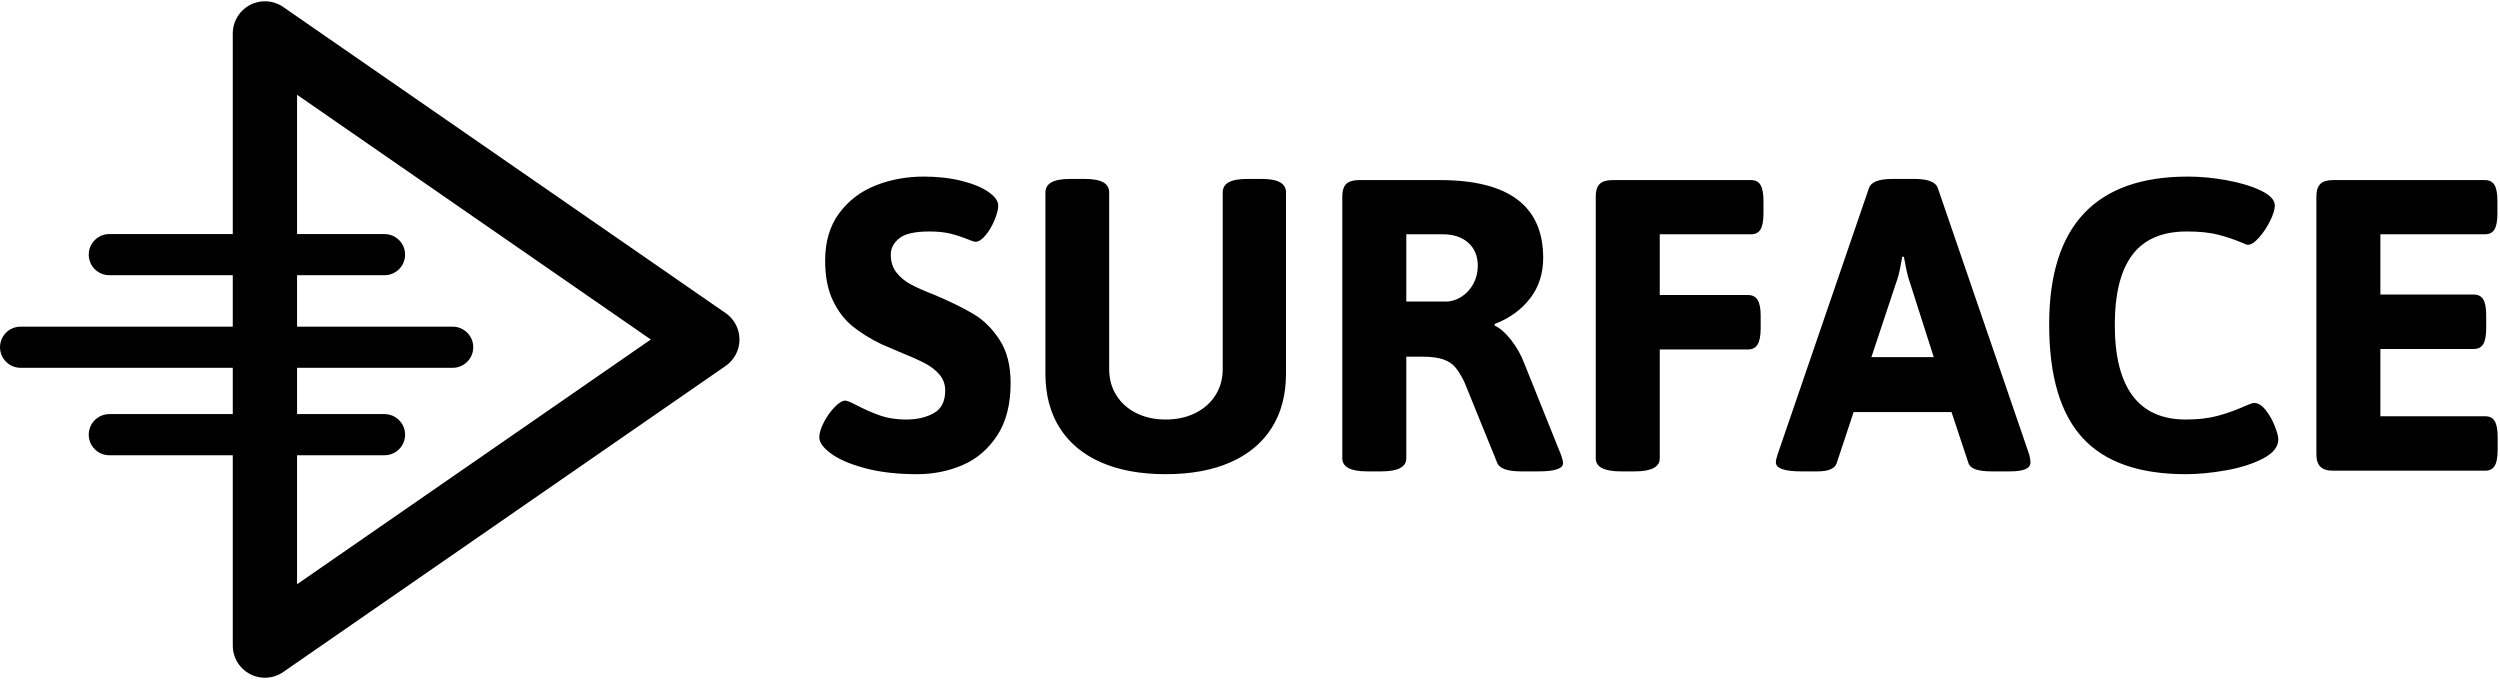
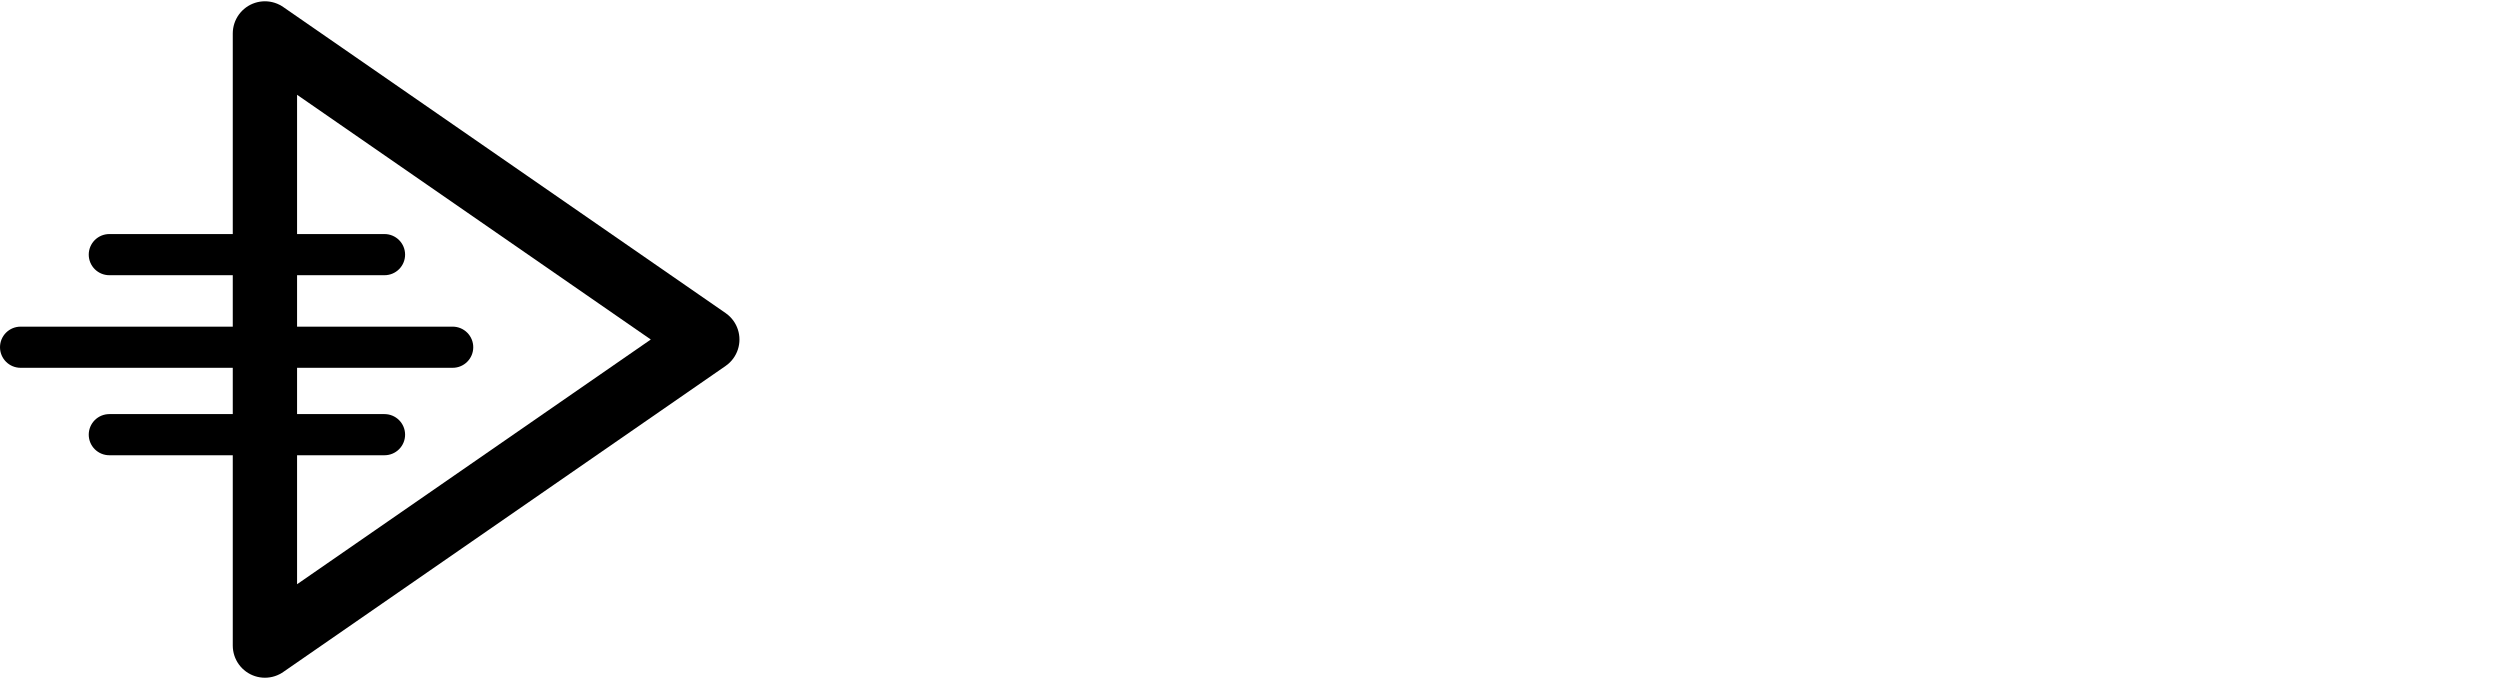
<svg xmlns="http://www.w3.org/2000/svg" viewBox="0 0 972 264">
  <g fill="none" fill-rule="evenodd">
    <g stroke-linecap="round" stroke="#000" stroke-linejoin="round">
      <path stroke-width="25" d="M275 132L103 251V13z" />
      <g stroke-width="16">
        <path d="M42.5 99h107M42.5 169h107M8 135h168" />
      </g>
    </g>
-     <path d="M356.505 184.362c-7.63 0-14.335-.772-20.117-2.316-5.782-1.544-10.202-3.436-13.26-5.676-3.057-2.24-4.586-4.36-4.586-6.357 0-1.575.59-3.512 1.77-5.813 1.182-2.3 2.59-4.283 4.224-5.95 1.635-1.664 2.997-2.496 4.087-2.496.666 0 2.09.575 4.27 1.725 3.268 1.695 6.37 3.057 9.308 4.086 2.937 1.03 6.313 1.544 10.127 1.544 4.238 0 7.826-.832 10.762-2.497 2.936-1.665 4.404-4.587 4.404-8.764 0-2.423-.757-4.512-2.27-6.268-1.514-1.756-3.452-3.24-5.813-4.45-2.36-1.21-5.57-2.634-9.626-4.27l-7.175-3.087c-4.36-2.12-8.1-4.45-11.217-6.993-3.118-2.543-5.66-5.903-7.63-10.08-1.967-4.18-2.95-9.295-2.95-15.35 0-7.386 1.816-13.532 5.45-18.436 3.632-4.904 8.354-8.507 14.167-10.808 5.812-2.3 12.048-3.45 18.71-3.45 5.448 0 10.382.56 14.802 1.68 4.42 1.12 7.887 2.557 10.4 4.313 2.512 1.757 3.768 3.513 3.768 5.27 0 1.452-.47 3.314-1.407 5.584-.94 2.27-2.104 4.254-3.497 5.95-1.393 1.694-2.694 2.542-3.905 2.542-.544 0-1.513-.303-2.905-.908-2.24-.908-4.496-1.65-6.767-2.225-2.27-.575-5.04-.863-8.31-.863-5.63 0-9.536.893-11.715 2.68-2.18 1.785-3.27 3.89-3.27 6.31 0 2.786.742 5.117 2.225 6.994 1.484 1.877 3.36 3.42 5.63 4.632 2.27 1.21 5.435 2.604 9.492 4.178 6.115 2.603 11.11 5.07 14.985 7.402 3.875 2.33 7.22 5.676 10.036 10.035 2.816 4.36 4.224 9.93 4.224 16.712 0 8.295-1.74 15.092-5.222 20.39-3.482 5.297-7.962 9.127-13.442 11.488-5.48 2.362-11.398 3.542-17.755 3.542zm96.724 0c-9.81 0-18.21-1.544-25.204-4.632-6.993-3.087-12.337-7.553-16.03-13.396-3.693-5.842-5.54-12.88-5.54-21.115V74.832c0-1.756.787-3.073 2.36-3.95 1.576-.88 4.028-1.318 7.358-1.318h5.45c3.33 0 5.766.44 7.31 1.317 1.544.878 2.316 2.195 2.316 3.95v68.752c0 3.754.923 7.114 2.77 10.08 1.847 2.968 4.435 5.284 7.765 6.95 3.33 1.664 7.145 2.496 11.444 2.496 4.297 0 8.127-.832 11.487-2.497 3.36-1.665 5.98-3.98 7.856-6.948 1.877-2.967 2.816-6.327 2.816-10.08V74.832c0-1.756.77-3.073 2.315-3.95 1.544-.88 3.98-1.318 7.31-1.318h5.36c3.33 0 5.766.44 7.31 1.317 1.544.878 2.316 2.195 2.316 3.95v70.387c0 8.233-1.846 15.272-5.54 21.114-3.692 5.843-9.036 10.31-16.03 13.396-6.992 3.088-15.393 4.632-25.2 4.632zm78.376-1.09c-6.478 0-9.717-1.695-9.717-5.085V76.377c0-2.24.513-3.86 1.543-4.86 1.03-.998 2.664-1.497 4.904-1.497h31.515c26.76 0 40.142 10.08 40.142 30.243 0 6.115-1.71 11.382-5.13 15.802-3.422 4.42-8.01 7.72-13.76 9.9v.636c1.998.848 4.102 2.665 6.312 5.45s3.98 5.933 5.313 9.445l14.257 35.51c.485 1.454.727 2.483.727 3.09 0 2.118-3.21 3.177-9.627 3.177h-6.63c-5.39 0-8.507-1.12-9.354-3.36l-12.806-31.515c-1.21-2.42-2.377-4.298-3.497-5.63-1.12-1.332-2.68-2.347-4.677-3.043-1.998-.696-4.692-1.044-8.083-1.044h-6.267v39.507c0 3.39-3.24 5.085-9.717 5.085h-5.45zm30.425-66.026c2.18 0 4.24-.62 6.177-1.862 1.938-1.24 3.48-2.92 4.632-5.04 1.15-2.12 1.724-4.45 1.724-6.993 0-3.753-1.226-6.735-3.678-8.945s-5.767-3.315-9.945-3.315h-14.167v26.156h15.258zm68.116 66.026c-6.478 0-9.717-1.695-9.717-5.085V76.377c0-2.24.513-3.86 1.543-4.86 1.03-.998 2.664-1.497 4.904-1.497h53.947c1.696 0 2.922.635 3.678 1.907.757 1.27 1.136 3.33 1.136 6.176v4.904c0 2.846-.38 4.904-1.136 6.176-.756 1.27-1.982 1.907-3.678 1.907h-35.51v23.613h34.33c1.695 0 2.936.636 3.723 1.907.787 1.272 1.18 3.3 1.18 6.085v4.995c0 2.846-.393 4.92-1.18 6.222-.787 1.3-2.028 1.952-3.723 1.952h-34.33v42.323c0 3.39-3.24 5.085-9.718 5.085h-5.45zm70.205 0c-6.6 0-9.9-1.18-9.9-3.542 0-.666.213-1.634.637-2.906l35.6-103.807c.85-2.3 3.907-3.452 9.174-3.452h8.357c5.267 0 8.325 1.15 9.173 3.452l35.6 103.807c.304 1.21.455 2.18.455 2.906 0 1.21-.65 2.104-1.952 2.68-1.302.575-3.346.862-6.13.862h-7.085c-2.543 0-4.586-.257-6.13-.772-1.544-.514-2.498-1.377-2.86-2.588l-6.54-19.708h-38.054l-6.54 19.708c-.665 2.24-3.147 3.36-7.446 3.36h-6.357zm51.496-44.41l-9.173-28.7c-.545-1.453-1.014-3.118-1.408-4.995-.393-1.877-.742-3.663-1.044-5.358h-.635l-.363 1.997c-.606 3.572-1.302 6.357-2.09 8.355l-9.535 28.7h24.25zm97.995 45.5c-18.163 0-31.56-4.722-40.187-14.168-8.628-9.445-12.942-24.127-12.942-44.048 0-38.326 17.983-57.49 53.948-57.49 4.905 0 9.99.486 15.258 1.454 5.268.97 9.672 2.316 13.214 4.042 3.542 1.725 5.313 3.648 5.313 5.767 0 1.513-.605 3.496-1.816 5.948-1.21 2.452-2.65 4.616-4.314 6.493-1.665 1.878-3.133 2.817-4.405 2.817-.303 0-1.12-.303-2.452-.908-2.906-1.212-5.95-2.227-9.127-3.044-3.18-.817-7.222-1.226-12.126-1.226-9.506 0-16.544 3.012-21.116 9.037-4.57 6.024-6.857 15.12-6.857 27.29s2.302 21.344 6.904 27.52c4.6 6.175 11.504 9.263 20.707 9.263 4.784 0 8.947-.484 12.49-1.453 3.54-.97 7.007-2.21 10.398-3.723.18-.06.726-.288 1.634-.682.91-.393 1.575-.59 1.998-.59 1.575 0 3.088.923 4.54 2.77 1.454 1.847 2.635 3.936 3.543 6.267.91 2.33 1.363 4.01 1.363 5.04 0 2.966-1.983 5.48-5.95 7.537-3.965 2.06-8.748 3.588-14.35 4.587-5.6 1-10.82 1.498-15.665 1.498zM907.06 183c-2.24 0-3.875-.515-4.905-1.544-1.03-1.03-1.544-2.664-1.544-4.904V76.377c0-2.24.514-3.86 1.543-4.86 1.03-.998 2.664-1.497 4.905-1.497h59.124c1.695 0 2.92.635 3.678 1.907.757 1.27 1.135 3.33 1.135 6.176v4.904c0 2.846-.378 4.904-1.135 6.176-.757 1.27-1.983 1.907-3.678 1.907h-40.688v23.43h36.328c1.696 0 2.922.637 3.678 1.91.757 1.27 1.136 3.33 1.136 6.174v4.996c0 2.845-.38 4.904-1.136 6.175-.756 1.272-1.982 1.908-3.678 1.908h-36.328v26.156h40.778c1.696 0 2.922.635 3.68 1.906.756 1.272 1.134 3.3 1.134 6.085v5.087c0 2.846-.378 4.904-1.135 6.176-.756 1.27-1.982 1.907-3.678 1.907h-59.214z" fill="#000" />
+     <path d="M356.505 184.362c-7.63 0-14.335-.772-20.117-2.316-5.782-1.544-10.202-3.436-13.26-5.676-3.057-2.24-4.586-4.36-4.586-6.357 0-1.575.59-3.512 1.77-5.813 1.182-2.3 2.59-4.283 4.224-5.95 1.635-1.664 2.997-2.496 4.087-2.496.666 0 2.09.575 4.27 1.725 3.268 1.695 6.37 3.057 9.308 4.086 2.937 1.03 6.313 1.544 10.127 1.544 4.238 0 7.826-.832 10.762-2.497 2.936-1.665 4.404-4.587 4.404-8.764 0-2.423-.757-4.512-2.27-6.268-1.514-1.756-3.452-3.24-5.813-4.45-2.36-1.21-5.57-2.634-9.626-4.27l-7.175-3.087c-4.36-2.12-8.1-4.45-11.217-6.993-3.118-2.543-5.66-5.903-7.63-10.08-1.967-4.18-2.95-9.295-2.95-15.35 0-7.386 1.816-13.532 5.45-18.436 3.632-4.904 8.354-8.507 14.167-10.808 5.812-2.3 12.048-3.45 18.71-3.45 5.448 0 10.382.56 14.802 1.68 4.42 1.12 7.887 2.557 10.4 4.313 2.512 1.757 3.768 3.513 3.768 5.27 0 1.452-.47 3.314-1.407 5.584-.94 2.27-2.104 4.254-3.497 5.95-1.393 1.694-2.694 2.542-3.905 2.542-.544 0-1.513-.303-2.905-.908-2.24-.908-4.496-1.65-6.767-2.225-2.27-.575-5.04-.863-8.31-.863-5.63 0-9.536.893-11.715 2.68-2.18 1.785-3.27 3.89-3.27 6.31 0 2.786.742 5.117 2.225 6.994 1.484 1.877 3.36 3.42 5.63 4.632 2.27 1.21 5.435 2.604 9.492 4.178 6.115 2.603 11.11 5.07 14.985 7.402 3.875 2.33 7.22 5.676 10.036 10.035 2.816 4.36 4.224 9.93 4.224 16.712 0 8.295-1.74 15.092-5.222 20.39-3.482 5.297-7.962 9.127-13.442 11.488-5.48 2.362-11.398 3.542-17.755 3.542zm96.724 0c-9.81 0-18.21-1.544-25.204-4.632-6.993-3.087-12.337-7.553-16.03-13.396-3.693-5.842-5.54-12.88-5.54-21.115V74.832c0-1.756.787-3.073 2.36-3.95 1.576-.88 4.028-1.318 7.358-1.318h5.45c3.33 0 5.766.44 7.31 1.317 1.544.878 2.316 2.195 2.316 3.95v68.752c0 3.754.923 7.114 2.77 10.08 1.847 2.968 4.435 5.284 7.765 6.95 3.33 1.664 7.145 2.496 11.444 2.496 4.297 0 8.127-.832 11.487-2.497 3.36-1.665 5.98-3.98 7.856-6.948 1.877-2.967 2.816-6.327 2.816-10.08V74.832c0-1.756.77-3.073 2.315-3.95 1.544-.88 3.98-1.318 7.31-1.318h5.36c3.33 0 5.766.44 7.31 1.317 1.544.878 2.316 2.195 2.316 3.95v70.387c0 8.233-1.846 15.272-5.54 21.114-3.692 5.843-9.036 10.31-16.03 13.396-6.992 3.088-15.393 4.632-25.2 4.632zm78.376-1.09c-6.478 0-9.717-1.695-9.717-5.085V76.377c0-2.24.513-3.86 1.543-4.86 1.03-.998 2.664-1.497 4.904-1.497h31.515c26.76 0 40.142 10.08 40.142 30.243 0 6.115-1.71 11.382-5.13 15.802-3.422 4.42-8.01 7.72-13.76 9.9v.636c1.998.848 4.102 2.665 6.312 5.45s3.98 5.933 5.313 9.445l14.257 35.51c.485 1.454.727 2.483.727 3.09 0 2.118-3.21 3.177-9.627 3.177h-6.63c-5.39 0-8.507-1.12-9.354-3.36l-12.806-31.515c-1.21-2.42-2.377-4.298-3.497-5.63-1.12-1.332-2.68-2.347-4.677-3.043-1.998-.696-4.692-1.044-8.083-1.044h-6.267v39.507c0 3.39-3.24 5.085-9.717 5.085h-5.45zm30.425-66.026c2.18 0 4.24-.62 6.177-1.862 1.938-1.24 3.48-2.92 4.632-5.04 1.15-2.12 1.724-4.45 1.724-6.993 0-3.753-1.226-6.735-3.678-8.945s-5.767-3.315-9.945-3.315h-14.167v26.156h15.258zm68.116 66.026c-6.478 0-9.717-1.695-9.717-5.085V76.377c0-2.24.513-3.86 1.543-4.86 1.03-.998 2.664-1.497 4.904-1.497h53.947c1.696 0 2.922.635 3.678 1.907.757 1.27 1.136 3.33 1.136 6.176v4.904c0 2.846-.38 4.904-1.136 6.176-.756 1.27-1.982 1.907-3.678 1.907h-35.51v23.613h34.33c1.695 0 2.936.636 3.723 1.907.787 1.272 1.18 3.3 1.18 6.085v4.995c0 2.846-.393 4.92-1.18 6.222-.787 1.3-2.028 1.952-3.723 1.952h-34.33v42.323c0 3.39-3.24 5.085-9.718 5.085h-5.45zm70.205 0c-6.6 0-9.9-1.18-9.9-3.542 0-.666.213-1.634.637-2.906l35.6-103.807c.85-2.3 3.907-3.452 9.174-3.452h8.357c5.267 0 8.325 1.15 9.173 3.452l35.6 103.807c.304 1.21.455 2.18.455 2.906 0 1.21-.65 2.104-1.952 2.68-1.302.575-3.346.862-6.13.862h-7.085c-2.543 0-4.586-.257-6.13-.772-1.544-.514-2.498-1.377-2.86-2.588l-6.54-19.708h-38.054l-6.54 19.708c-.665 2.24-3.147 3.36-7.446 3.36h-6.357zm51.496-44.41l-9.173-28.7c-.545-1.453-1.014-3.118-1.408-4.995-.393-1.877-.742-3.663-1.044-5.358h-.635l-.363 1.997c-.606 3.572-1.302 6.357-2.09 8.355l-9.535 28.7h24.25zm97.995 45.5c-18.163 0-31.56-4.722-40.187-14.168-8.628-9.445-12.942-24.127-12.942-44.048 0-38.326 17.983-57.49 53.948-57.49 4.905 0 9.99.486 15.258 1.454 5.268.97 9.672 2.316 13.214 4.042 3.542 1.725 5.313 3.648 5.313 5.767 0 1.513-.605 3.496-1.816 5.948-1.21 2.452-2.65 4.616-4.314 6.493-1.665 1.878-3.133 2.817-4.405 2.817-.303 0-1.12-.303-2.452-.908-2.906-1.212-5.95-2.227-9.127-3.044-3.18-.817-7.222-1.226-12.126-1.226-9.506 0-16.544 3.012-21.116 9.037-4.57 6.024-6.857 15.12-6.857 27.29s2.302 21.344 6.904 27.52c4.6 6.175 11.504 9.263 20.707 9.263 4.784 0 8.947-.484 12.49-1.453 3.54-.97 7.007-2.21 10.398-3.723.18-.06.726-.288 1.634-.682.91-.393 1.575-.59 1.998-.59 1.575 0 3.088.923 4.54 2.77 1.454 1.847 2.635 3.936 3.543 6.267.91 2.33 1.363 4.01 1.363 5.04 0 2.966-1.983 5.48-5.95 7.537-3.965 2.06-8.748 3.588-14.35 4.587-5.6 1-10.82 1.498-15.665 1.498zM907.06 183c-2.24 0-3.875-.515-4.905-1.544-1.03-1.03-1.544-2.664-1.544-4.904V76.377c0-2.24.514-3.86 1.543-4.86 1.03-.998 2.664-1.497 4.905-1.497h59.124c1.695 0 2.92.635 3.678 1.907.757 1.27 1.135 3.33 1.135 6.176v4.904c0 2.846-.378 4.904-1.135 6.176-.757 1.27-1.983 1.907-3.678 1.907h-40.688v23.43h36.328c1.696 0 2.922.637 3.678 1.91.757 1.27 1.136 3.33 1.136 6.174v4.996c0 2.845-.38 4.904-1.136 6.175-.756 1.272-1.982 1.908-3.678 1.908h-36.328v26.156h40.778c1.696 0 2.922.635 3.68 1.906.756 1.272 1.134 3.3 1.134 6.085v5.087c0 2.846-.378 4.904-1.135 6.176-.756 1.27-1.982 1.907-3.678 1.907h-59.214z" fill="fff" />
  </g>
</svg>
